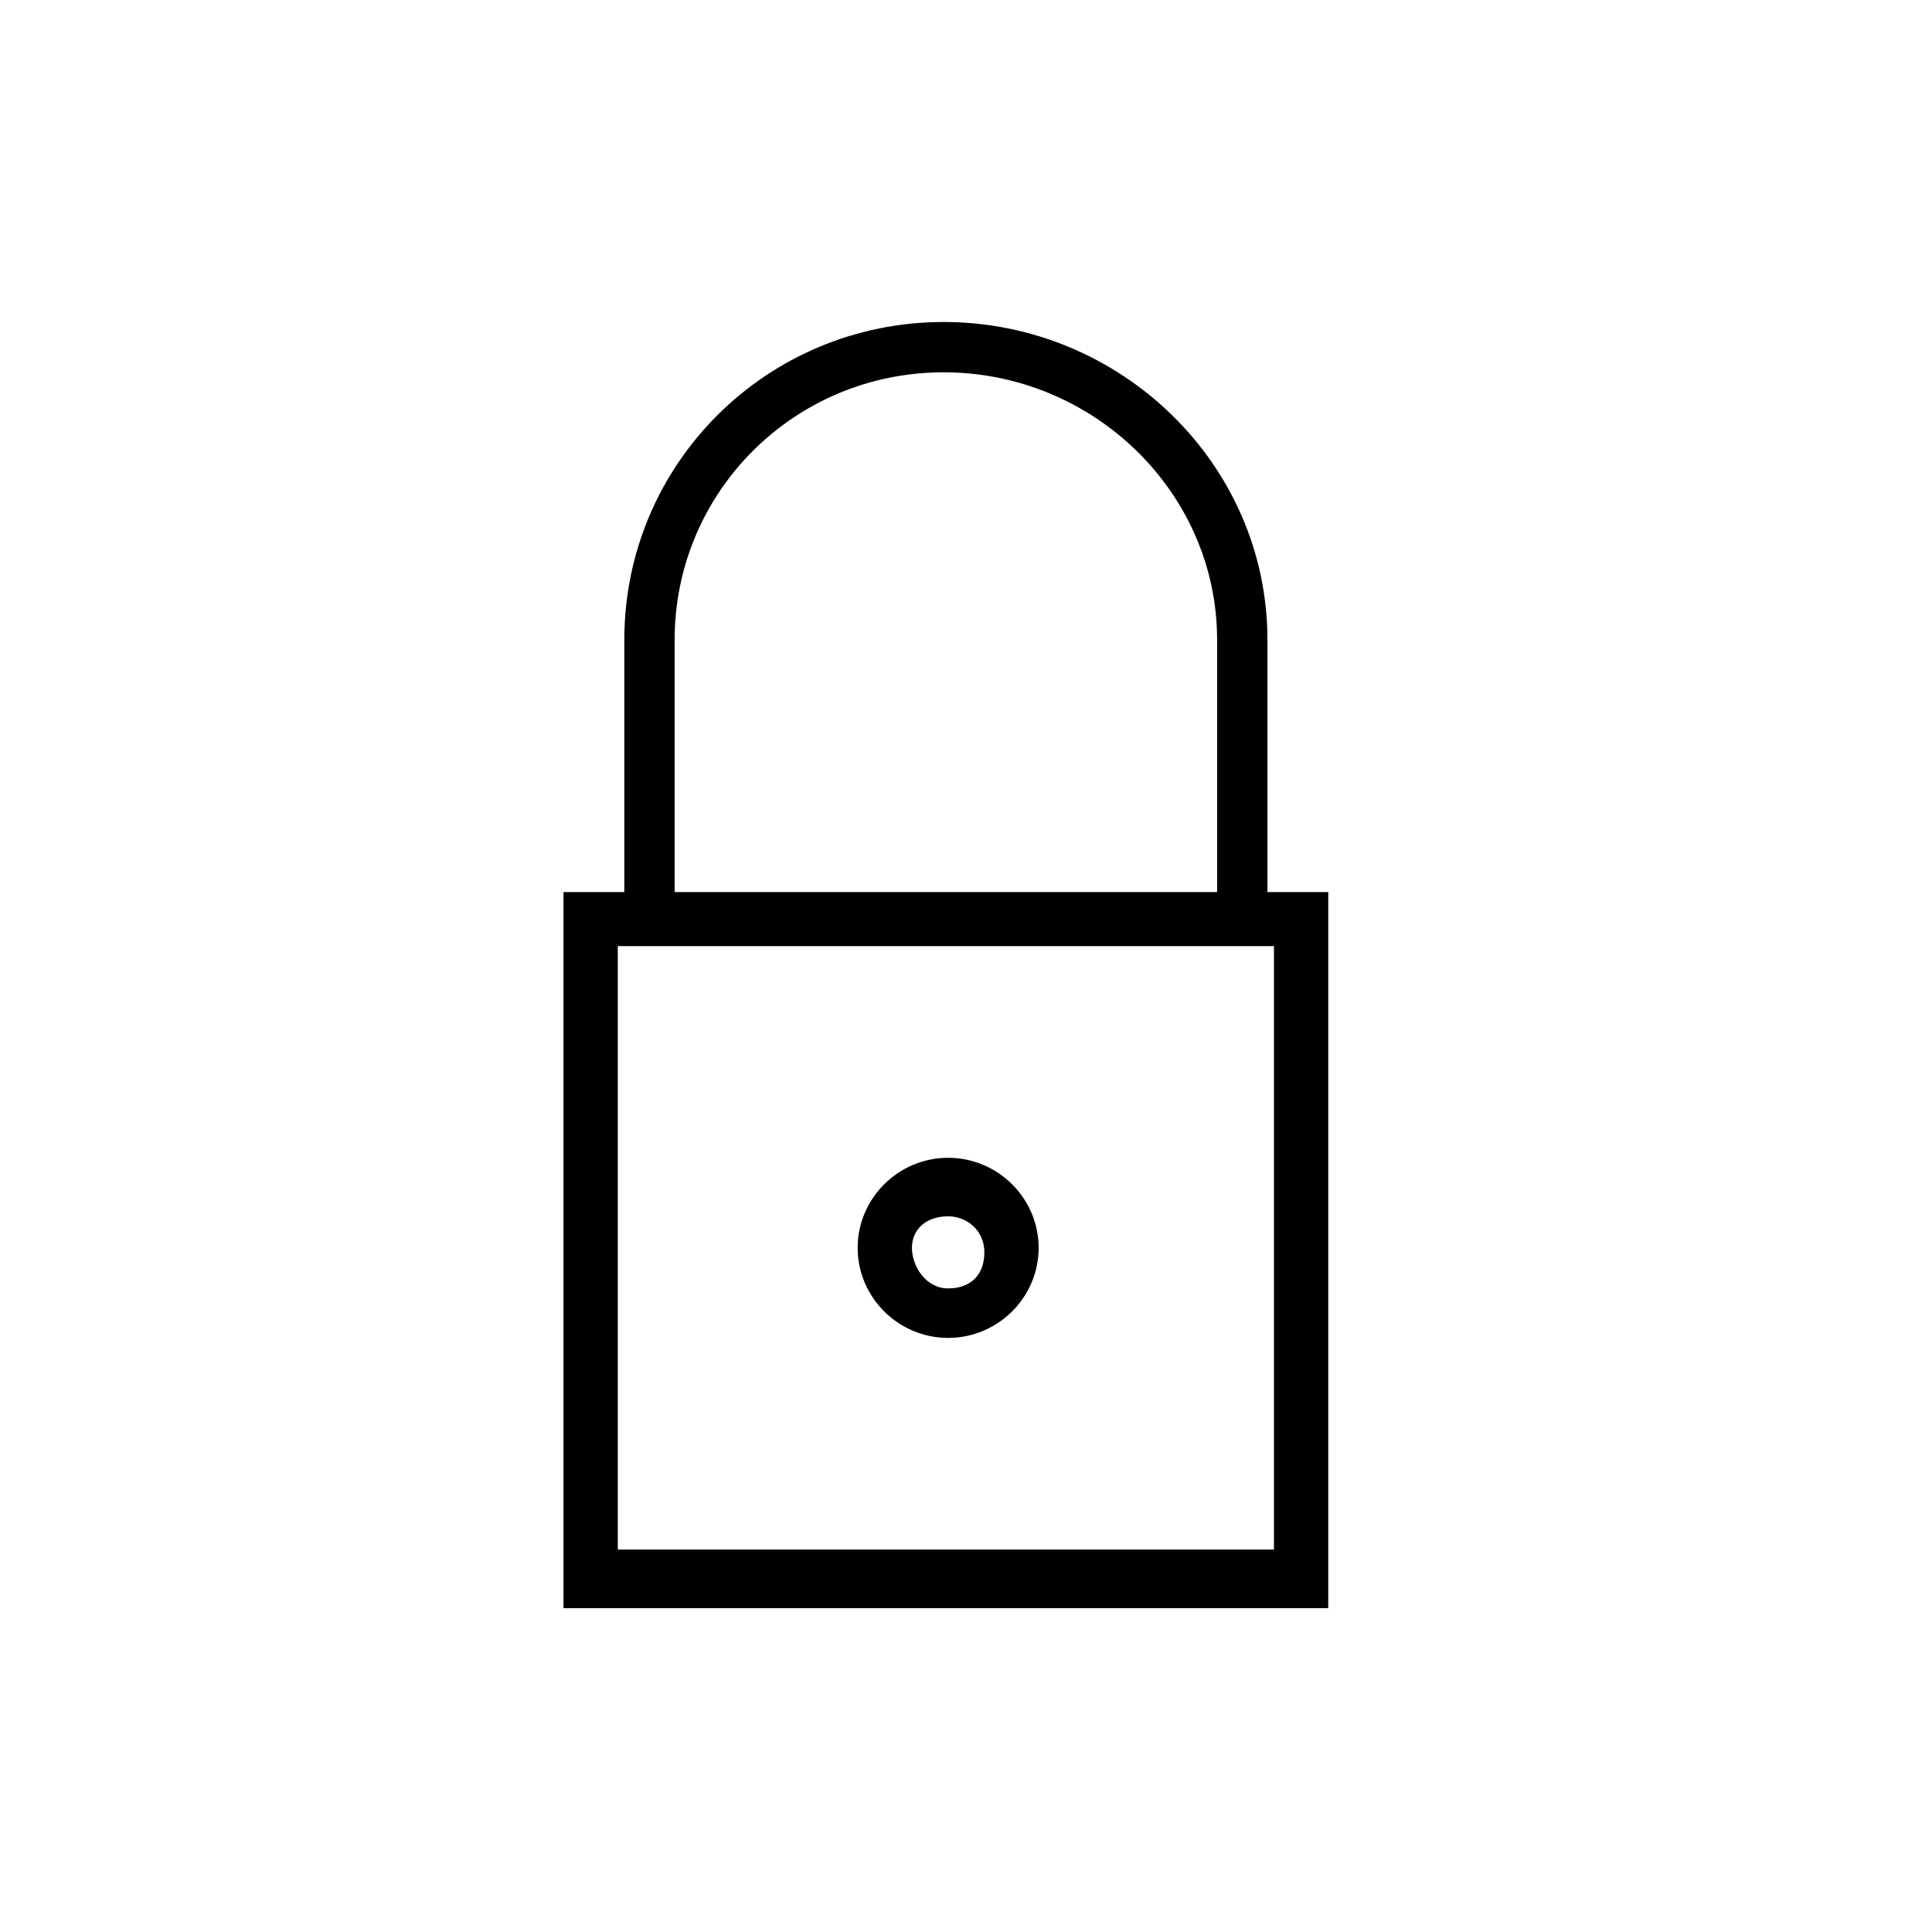
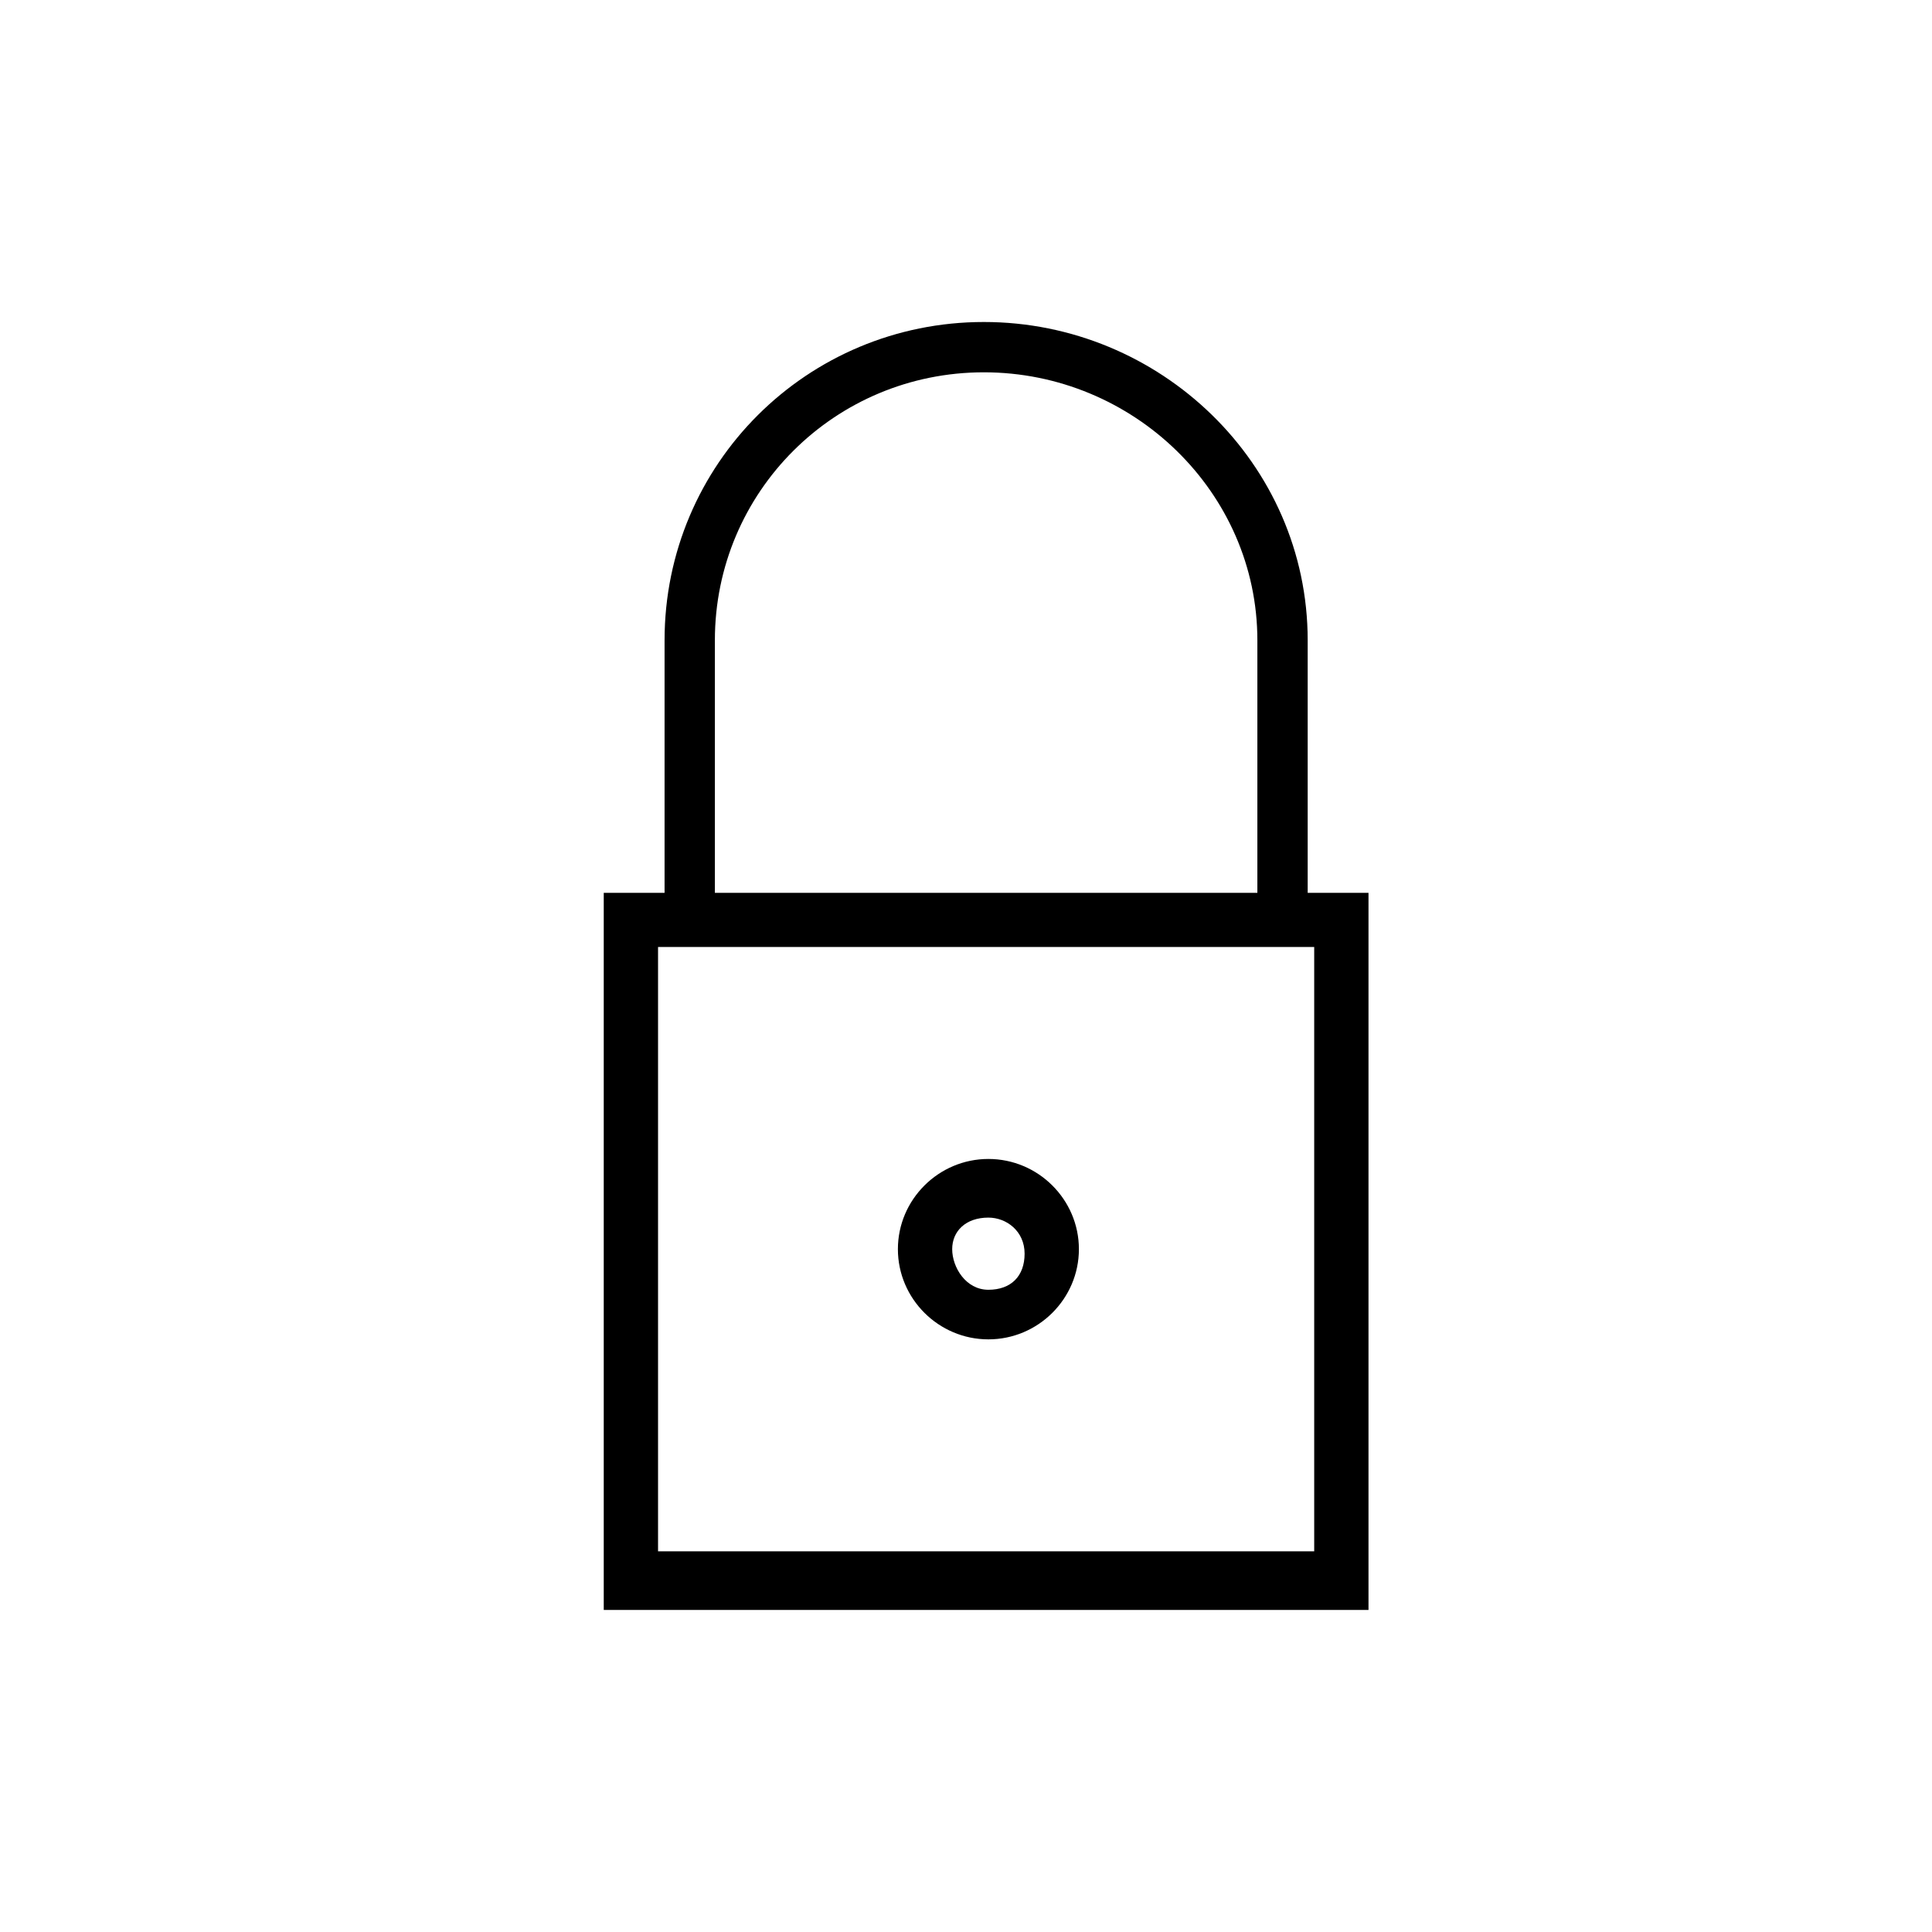
<svg xmlns="http://www.w3.org/2000/svg" viewBox="0 0 48 48" fill="none">
-   <path fill-rule="evenodd" clip-rule="evenodd" d="M23.444 9.25C19.739 9.25 16.761 12.218 16.761 15.898V22.163H30.239V15.898C30.239 12.23 27.161 9.25 23.444 9.25ZM15.511 15.898V22.163L14 22.163V39.954H33V22.163L31.489 22.163V15.898C31.489 11.509 27.821 8 23.444 8C19.054 8 15.511 11.522 15.511 15.898ZM31.651 23.506V38.499H15.349V23.506H31.651ZM24.456 31.114C24.456 30.555 24.006 30.219 23.556 30.219C22.994 30.219 22.657 30.555 22.657 31.003C22.657 31.45 22.994 32.01 23.556 32.01C24.118 32.01 24.456 31.674 24.456 31.114ZM21.308 31.003C21.308 29.772 22.32 28.765 23.556 28.765C24.793 28.765 25.805 29.772 25.805 31.003C25.805 32.233 24.793 33.24 23.556 33.24C22.32 33.24 21.308 32.233 21.308 31.003Z" fill="currentColor" />
+   <path fill-rule="evenodd" clip-rule="evenodd" d="M24.444 9.25C20.74 9.25 17.761 12.222 17.761 15.908V22.183H31.239V15.908C31.239 12.234 28.16 9.25 24.444 9.25ZM16.511 15.908V22.183H15V39.999H34V22.183H32.489V15.908C32.489 11.515 28.822 8 24.444 8C20.053 8 16.511 11.527 16.511 15.908ZM32.651 23.528V38.542H16.349V23.528H32.651ZM25.456 31.147C25.456 30.587 25.006 30.251 24.556 30.251C23.994 30.251 23.657 30.587 23.657 31.035C23.657 31.483 23.994 32.044 24.556 32.044C25.118 32.044 25.456 31.707 25.456 31.147ZM22.308 31.035C22.308 29.802 23.32 28.794 24.556 28.794C25.793 28.794 26.805 29.802 26.805 31.035C26.805 32.268 25.793 33.276 24.556 33.276C23.32 33.276 22.308 32.268 22.308 31.035Z" fill="currentColor" />
</svg>
